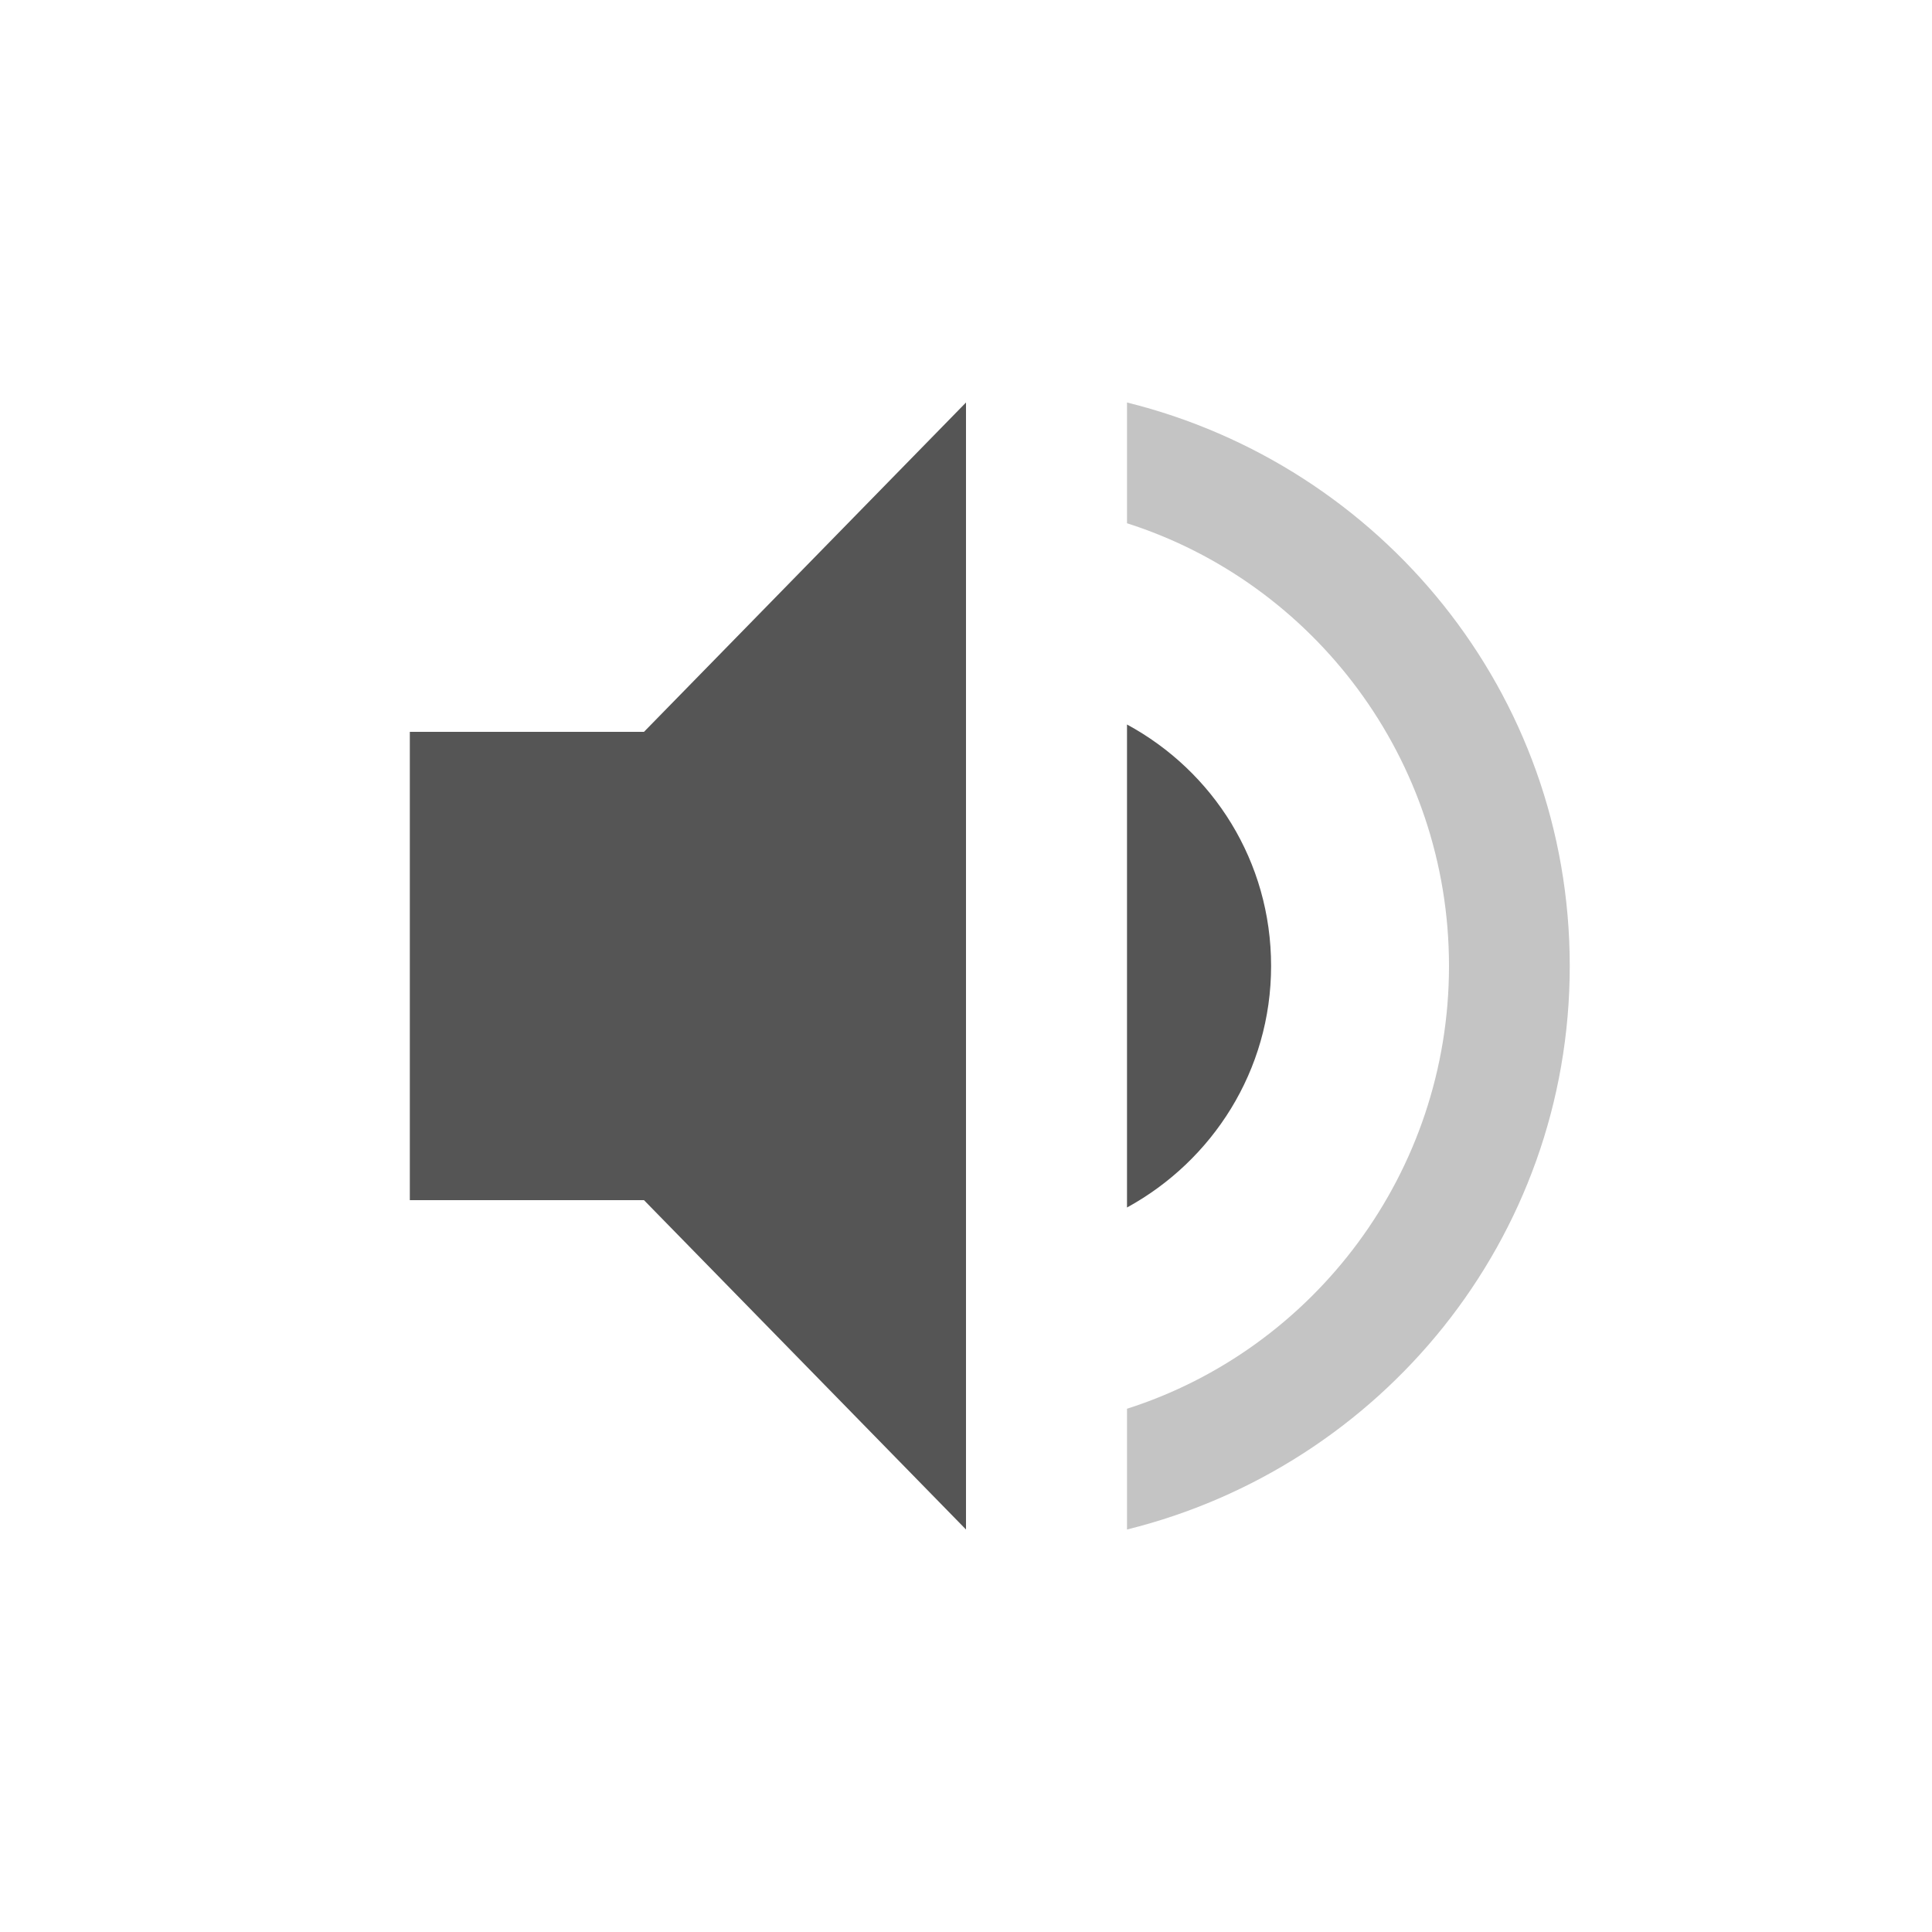
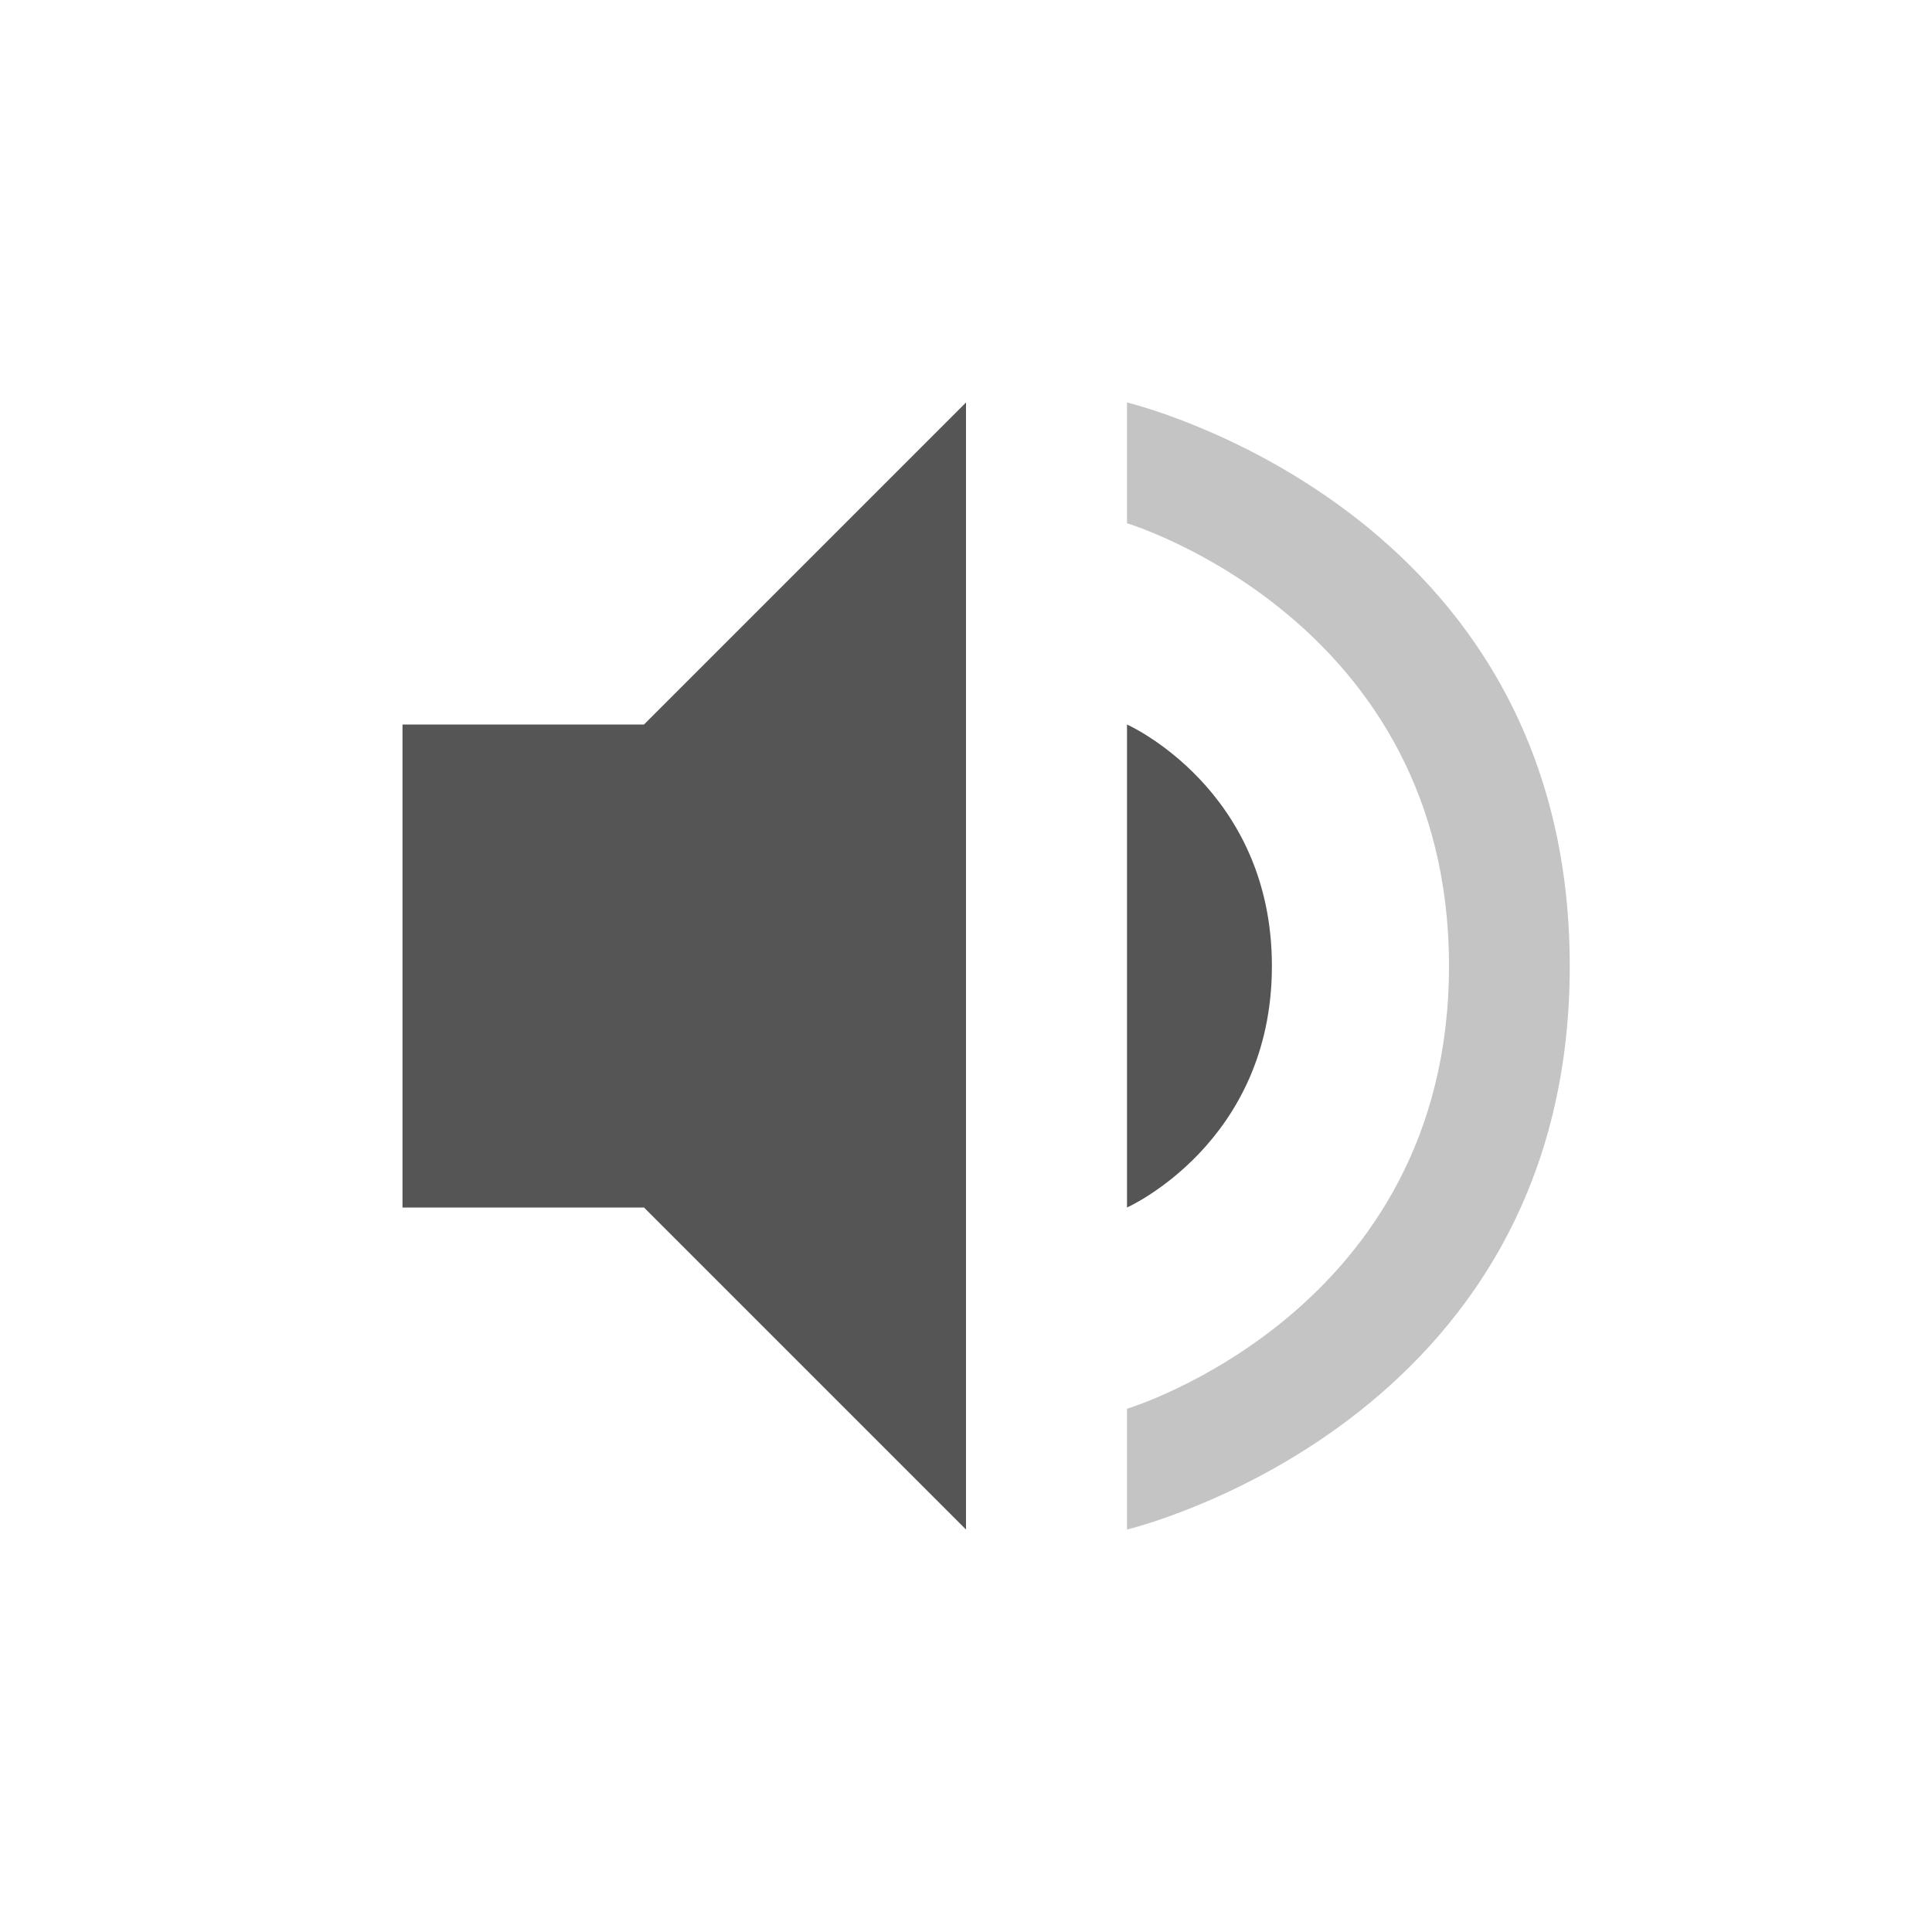
<svg xmlns="http://www.w3.org/2000/svg" height="24" width="24">
-   <path d="m15.79 12c0-1.3-.72-2.42-1.79-3v6c1.06-.58 1.79-1.7 1.79-3zm-10.699-2.909v5.818h2.909l4 4.091v-14l-4 4.091z" fill="#555" />
-   <path d="m14 5v1.5c2.32.74 4 2.93 4 5.5s-1.68 4.76-4 5.5v1.5c3.15-.78 5.5-3.6 5.5-7s-2.35-6.22-5.5-7z" fill="#555" opacity=".35" />
+   <g fill="#555">
+     <path d="m15.8 12c0-2.2-1.8-3-1.8-3v6s1.8-.8 1.8-3zm-10.8-3v6h3l4 4v-14l-4 4z" />
+     <path d="m14 5v1.5s4 1.2 4 5.5-4 5.5-4 5.5v1.5s5.5-1.3 5.5-7-5.5-7-5.5-7z" opacity=".35" />
+   </g>
</svg>
